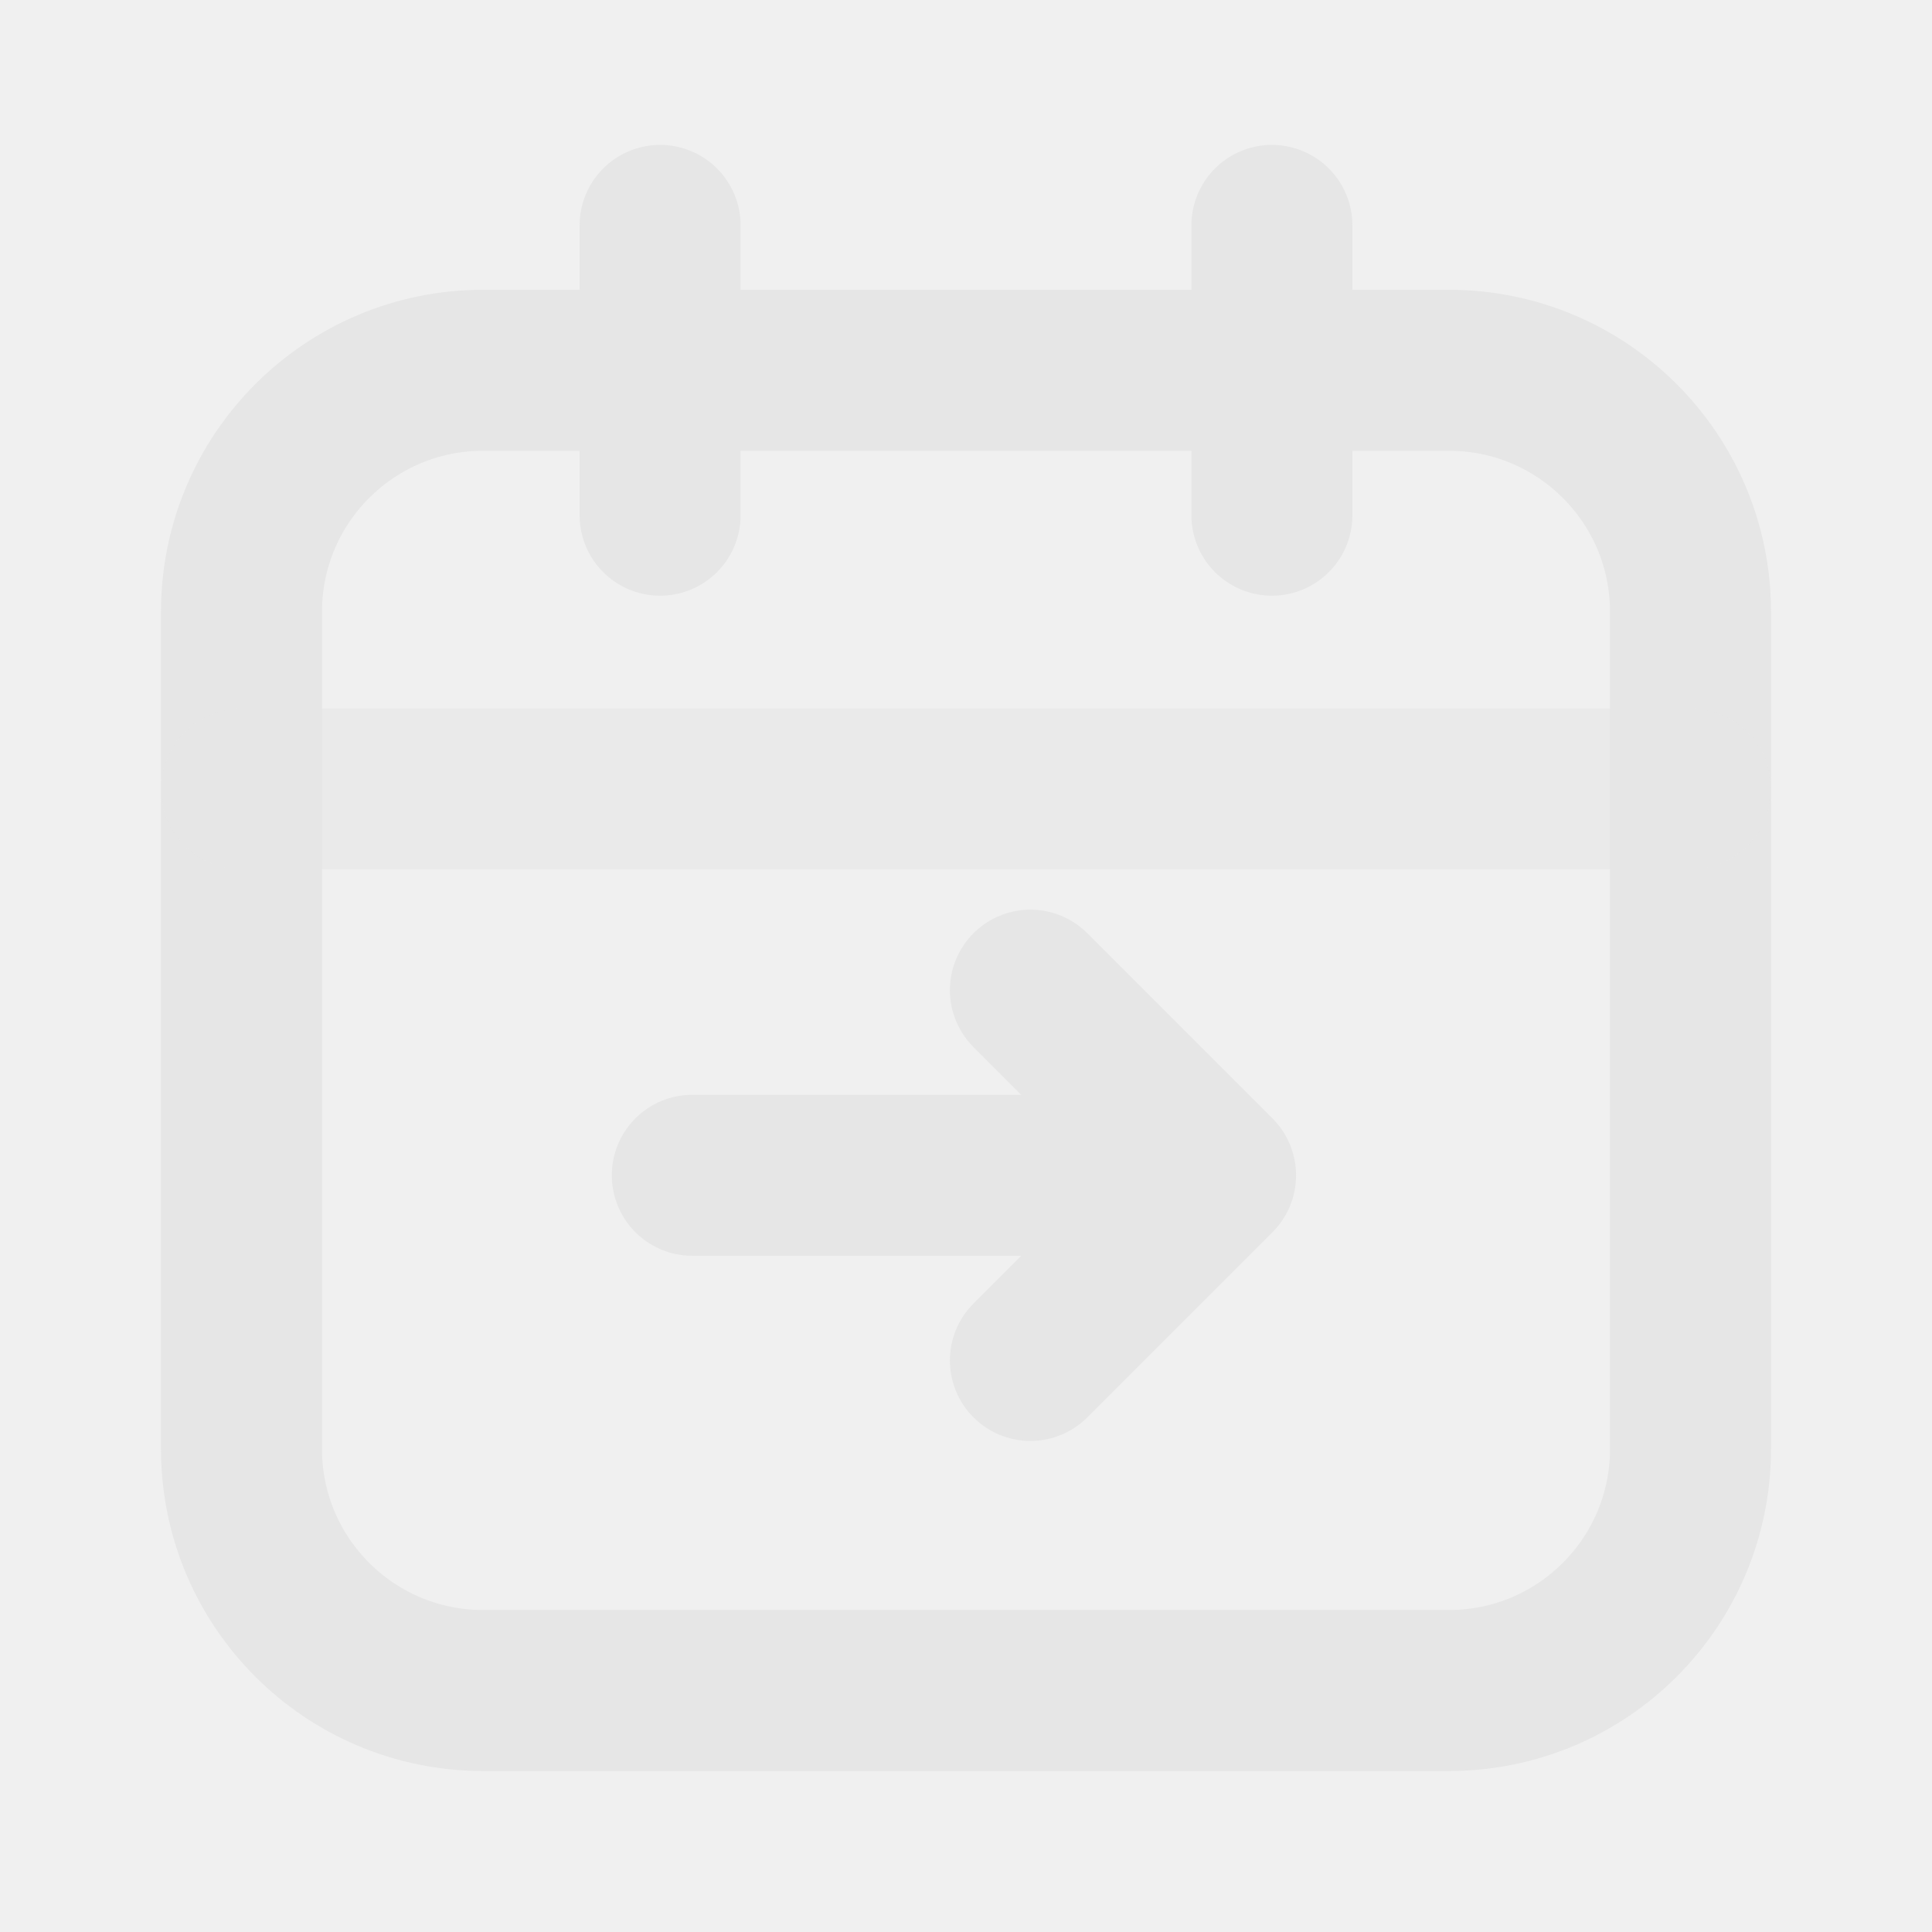
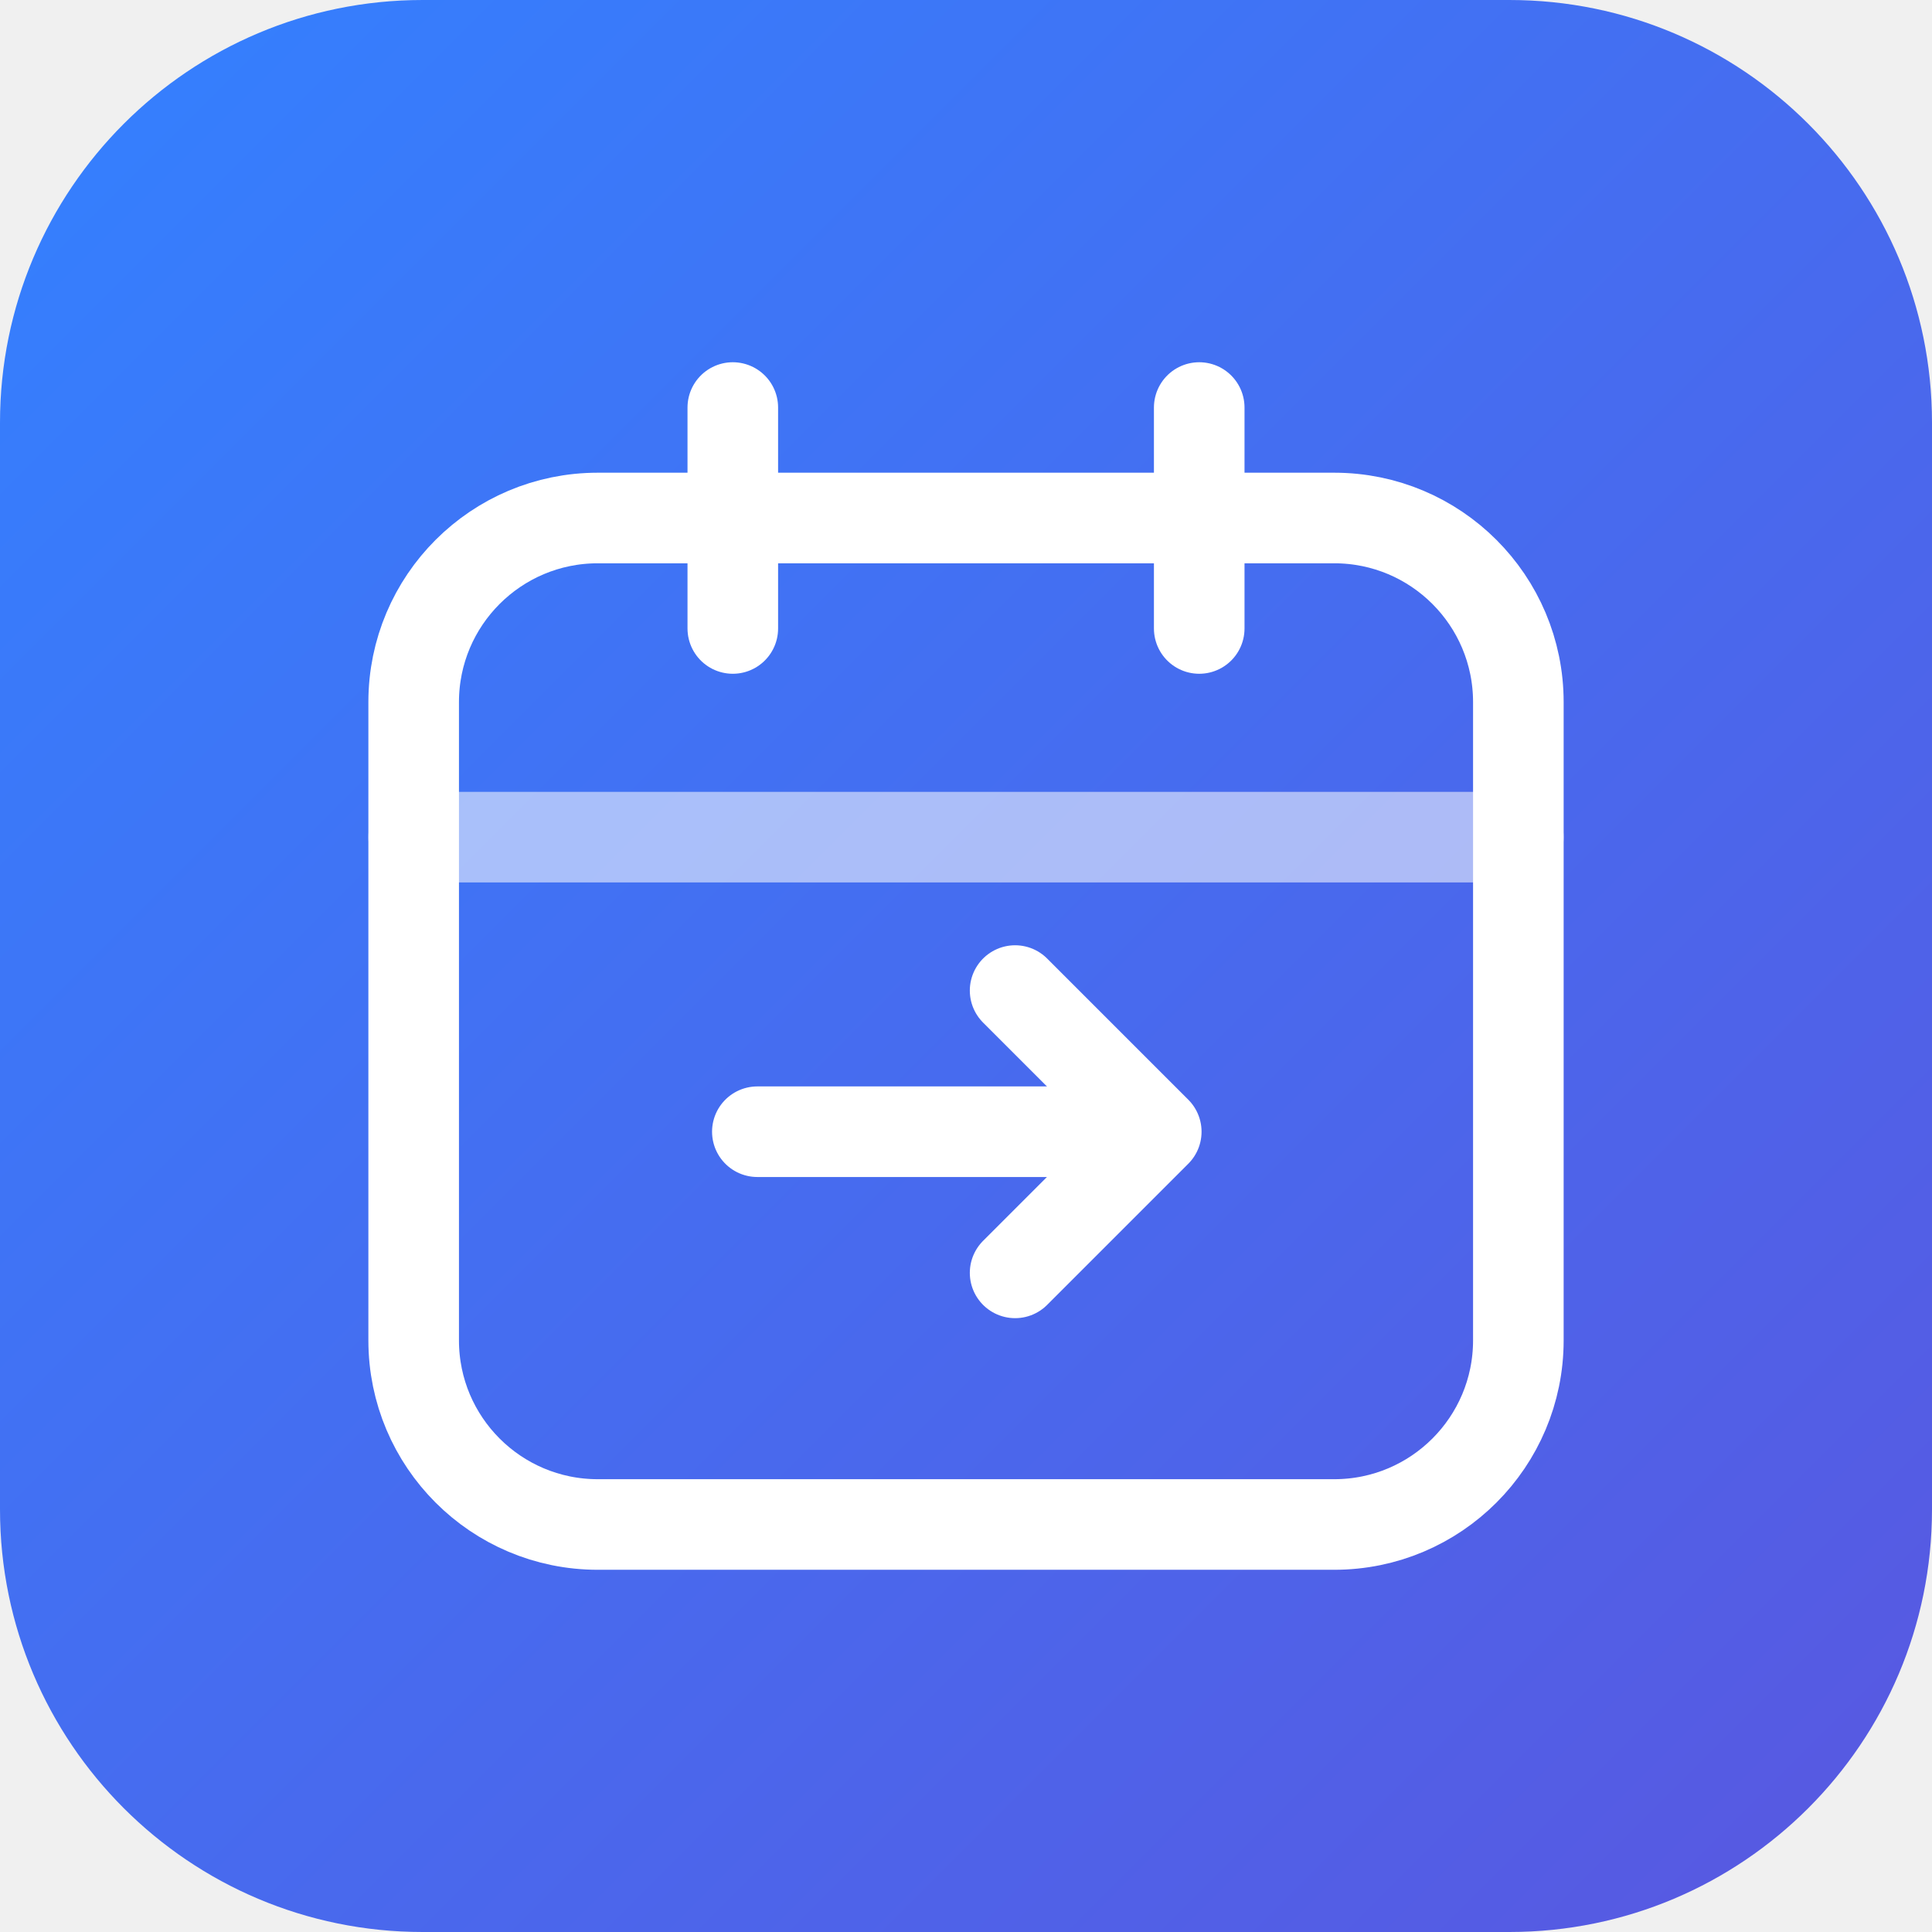
- <svg xmlns="http://www.w3.org/2000/svg" viewBox="0 0 24 24" fill="none" stroke="#e6e6e6" stroke-width="2" stroke-linecap="round" stroke-linejoin="round">
-   <rect x="3" y="4.6" width="18" height="16.4" rx="3" />
-   <path d="M3 9.8h18" opacity="0.55" />
-   <path d="M8.2 2.8v3.6" />
-   <path d="M15.8 2.8v3.6" />
-   <path d="M8.6 14.6h6.4" />
-   <path d="M12.8 12.3l2.3 2.3-2.3 2.3" />
+ <svg xmlns="http://www.w3.org/2000/svg" viewBox="0 0 64 64">
+   <defs>
+     <linearGradient id="pg" x1="0" y1="0" x2="1" y2="1">
+       <stop offset="0" stop-color="#3381ff" />
+       <stop offset="1" stop-color="#5957e0" />
+     </linearGradient>
+   </defs>
+   <rect width="64" height="64" rx="14" fill="url(#pg)" />
+   <g transform="translate(7.6044,7.8077) scale(2.033)">
+     <g stroke="#fff" fill="none" stroke-width="1.476" stroke-linecap="round" stroke-linejoin="round">
+       <rect x="3" y="4.6" width="18" height="16.4" rx="3" />
+       <path d="M3 9.8h18" opacity="0.55" />
+       <path d="M8.2 2.8v3.6" />
+       <path d="M15.8 2.8v3.6" />
+       <path d="M8.6 14.6h6.4" />
+       <path d="M12.8 12.3l2.3 2.3-2.3 2.3" />
+     </g>
+   </g>
</svg>
